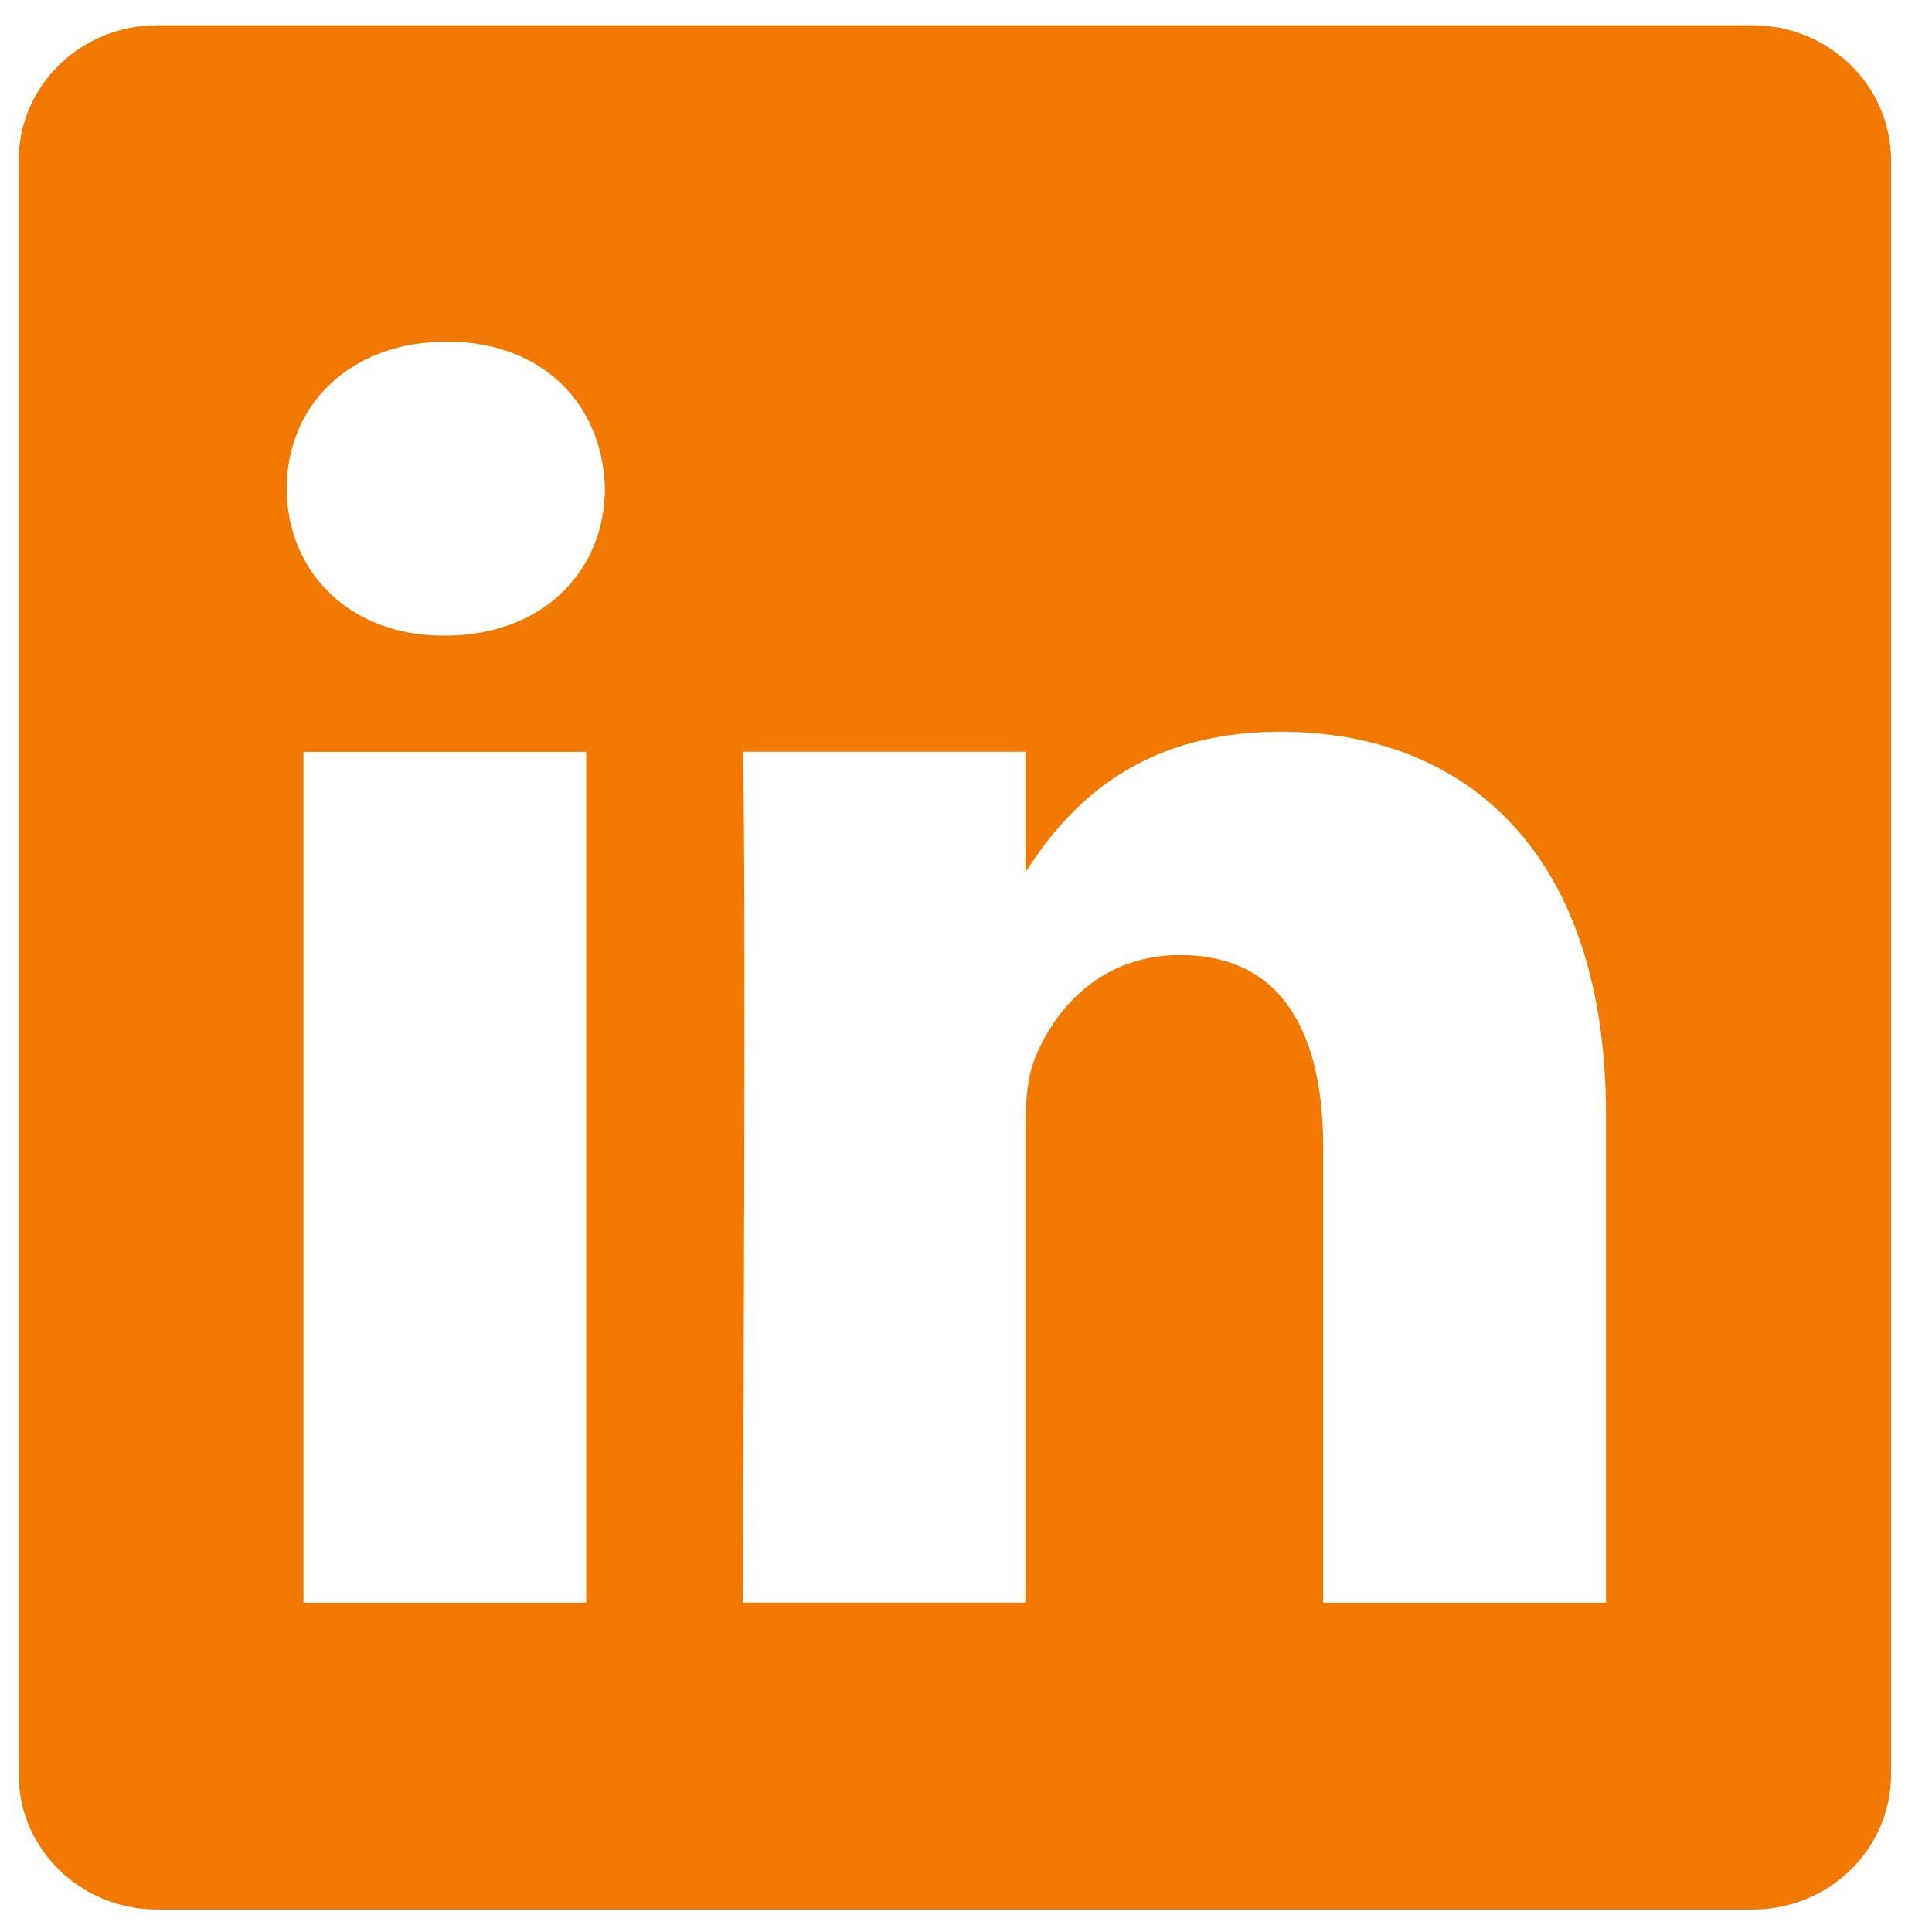
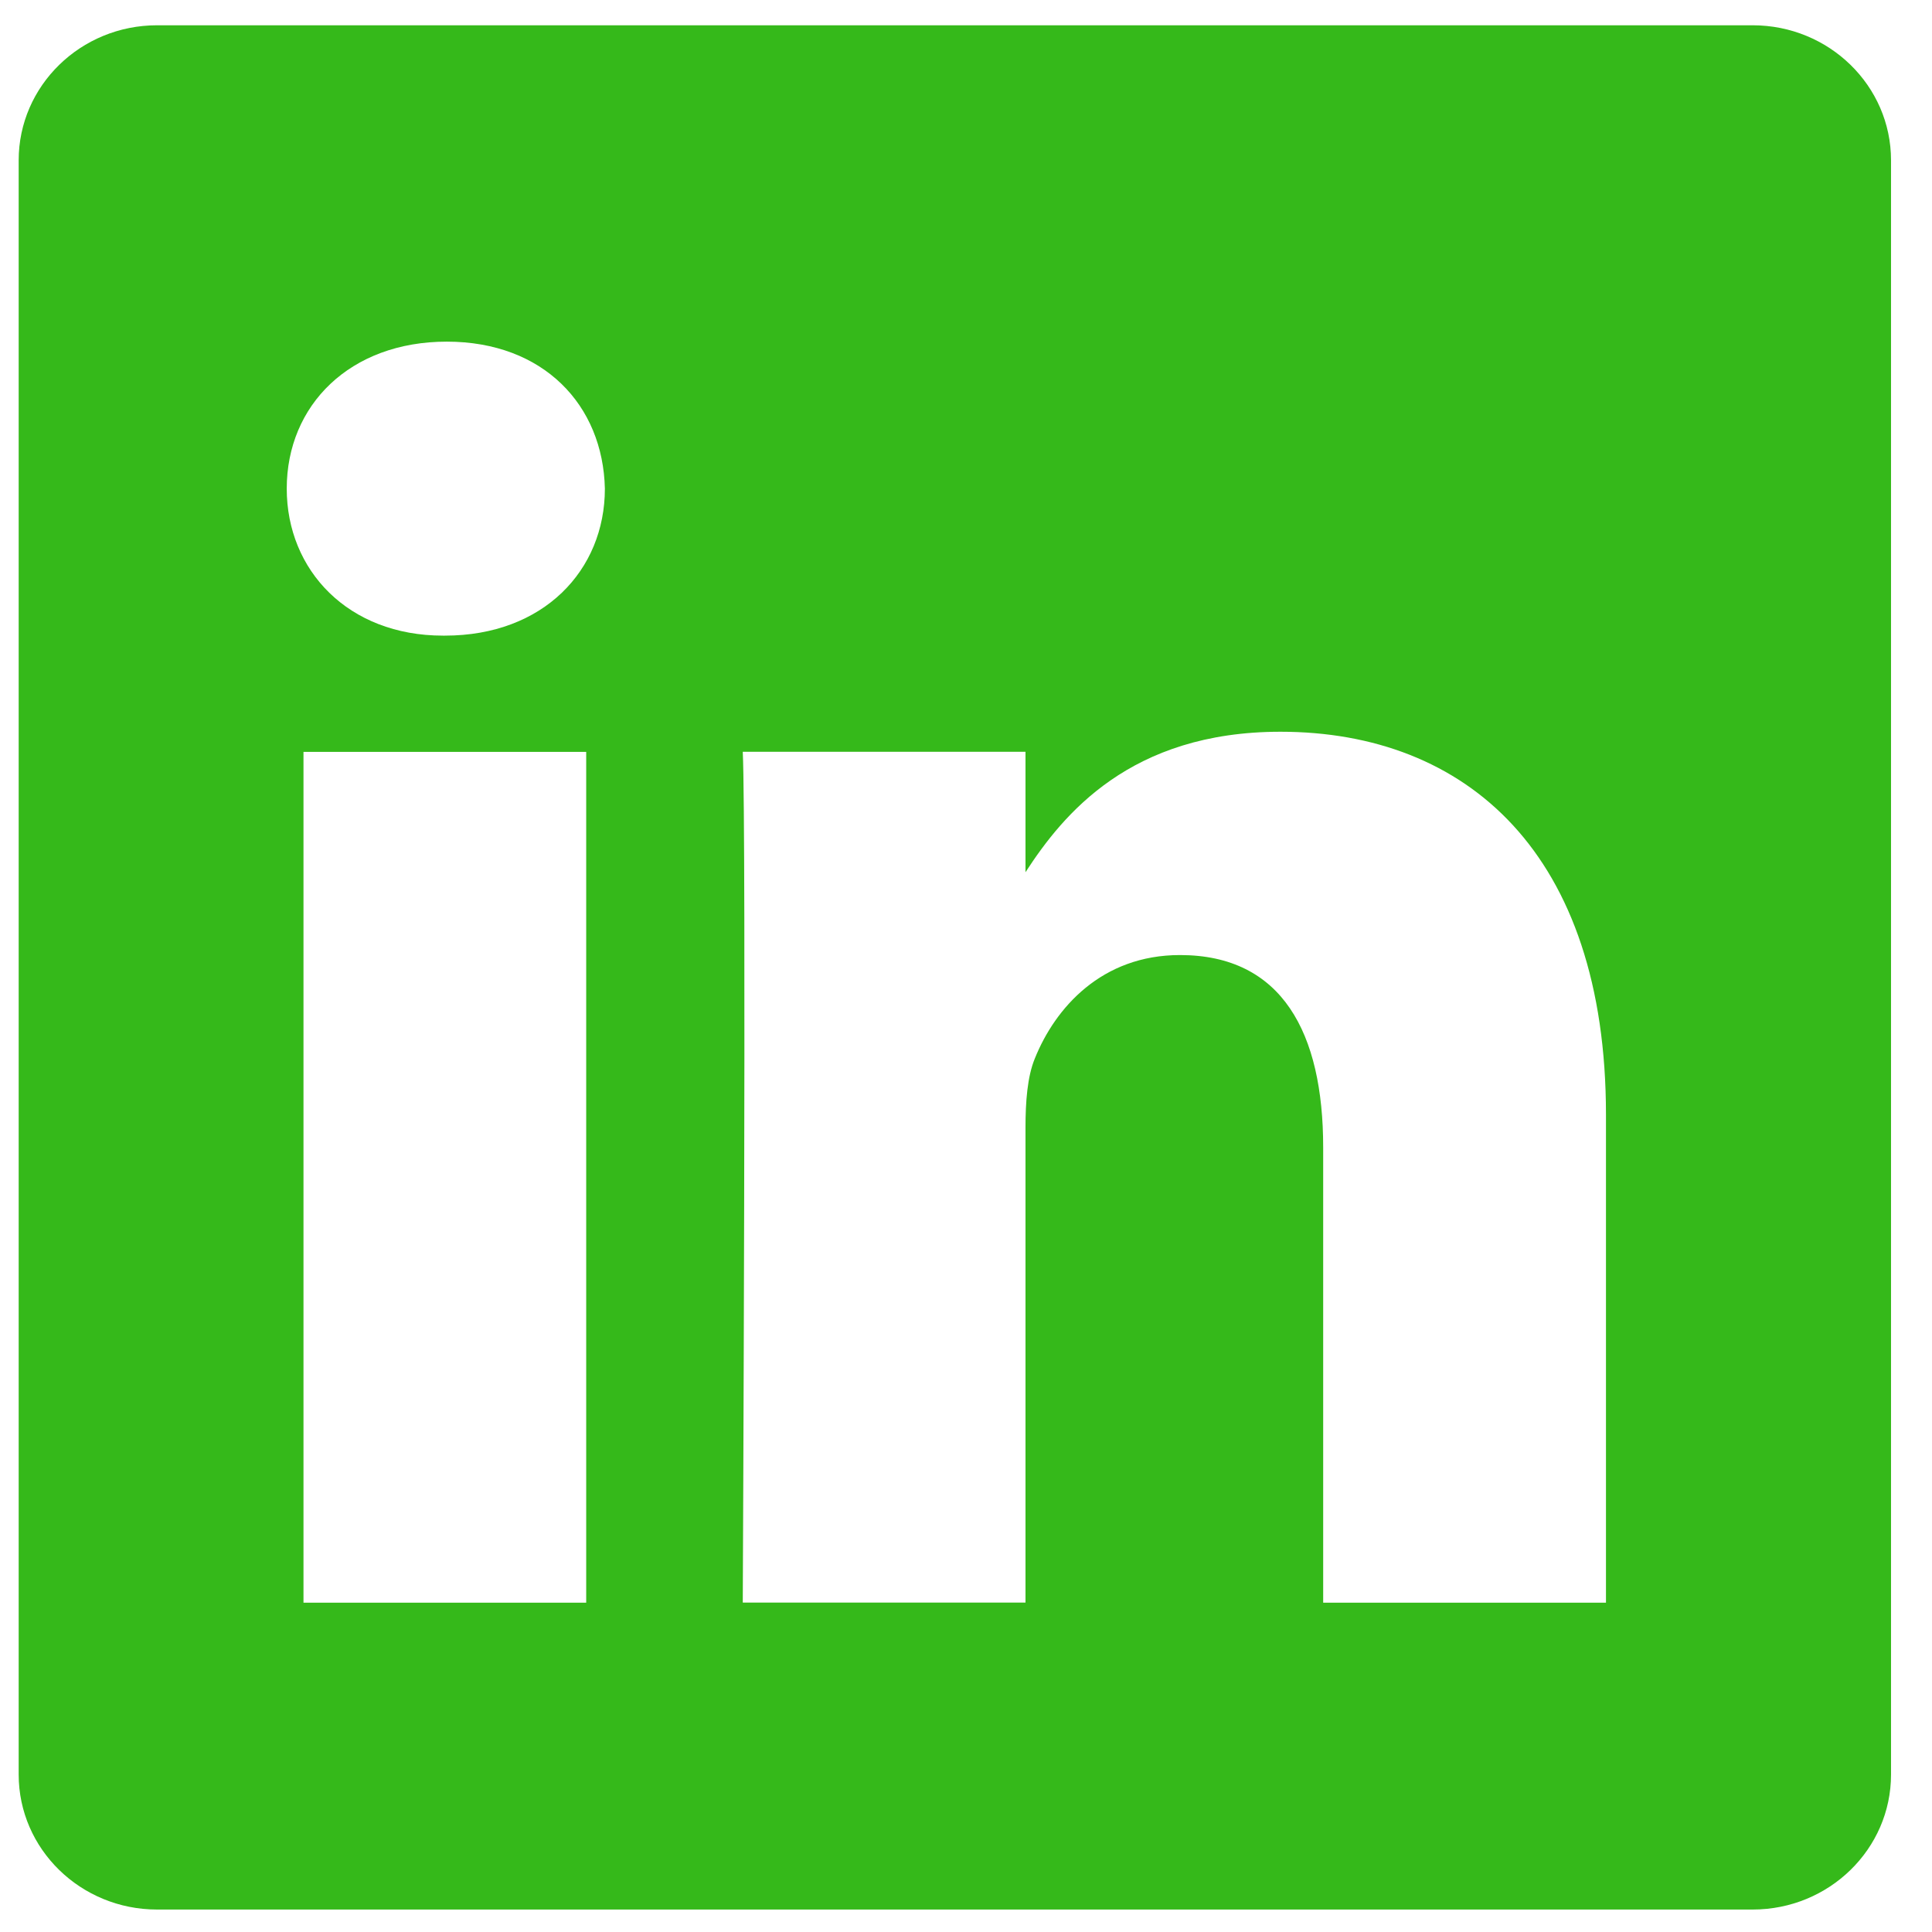
<svg xmlns="http://www.w3.org/2000/svg" width="24" height="24" viewBox="0 0 24 24" fill="none">
-   <path fill-rule="evenodd" clip-rule="evenodd" d="M1.951 0.314H21.772C22.721 0.314 23.491 1.065 23.491 1.991V22.044C23.491 22.969 22.722 23.721 21.772 23.721H1.951C1.002 23.721 0.232 22.97 0.232 22.044V1.991C0.232 1.066 1.002 0.314 1.951 0.314ZM3.77 19.909H7.282V9.34H3.77V19.909ZM5.527 7.896H5.503C4.325 7.896 3.562 7.084 3.562 6.07C3.562 5.033 4.348 4.244 5.55 4.244C6.752 4.244 7.491 5.033 7.514 6.07C7.514 7.084 6.751 7.896 5.527 7.896ZM16.437 19.909H19.95H19.95V13.848C19.95 10.601 18.217 9.09 15.906 9.09C14.041 9.09 13.206 10.115 12.739 10.835V9.339H9.227C9.273 10.33 9.227 19.908 9.227 19.908H12.739V14.006C12.739 13.689 12.762 13.374 12.855 13.149C13.109 12.517 13.687 11.864 14.658 11.864C15.929 11.864 16.437 12.833 16.437 14.253V19.909Z" fill="#F17900" />
+   <path fill-rule="evenodd" clip-rule="evenodd" d="M1.951 0.314H21.772C22.721 0.314 23.491 1.065 23.491 1.991V22.044C23.491 22.969 22.722 23.721 21.772 23.721H1.951C1.002 23.721 0.232 22.97 0.232 22.044V1.991C0.232 1.066 1.002 0.314 1.951 0.314ZM3.77 19.909H7.282V9.34H3.77V19.909ZM5.527 7.896H5.503C4.325 7.896 3.562 7.084 3.562 6.07C3.562 5.033 4.348 4.244 5.55 4.244C6.752 4.244 7.491 5.033 7.514 6.07C7.514 7.084 6.751 7.896 5.527 7.896ZM16.437 19.909H19.95H19.95V13.848C19.95 10.601 18.217 9.09 15.906 9.09C14.041 9.09 13.206 10.115 12.739 10.835V9.339H9.227C9.273 10.33 9.227 19.908 9.227 19.908H12.739V14.006C12.739 13.689 12.762 13.374 12.855 13.149C13.109 12.517 13.687 11.864 14.658 11.864C15.929 11.864 16.437 12.833 16.437 14.253V19.909Z" fill="#35B91A" />
</svg>
